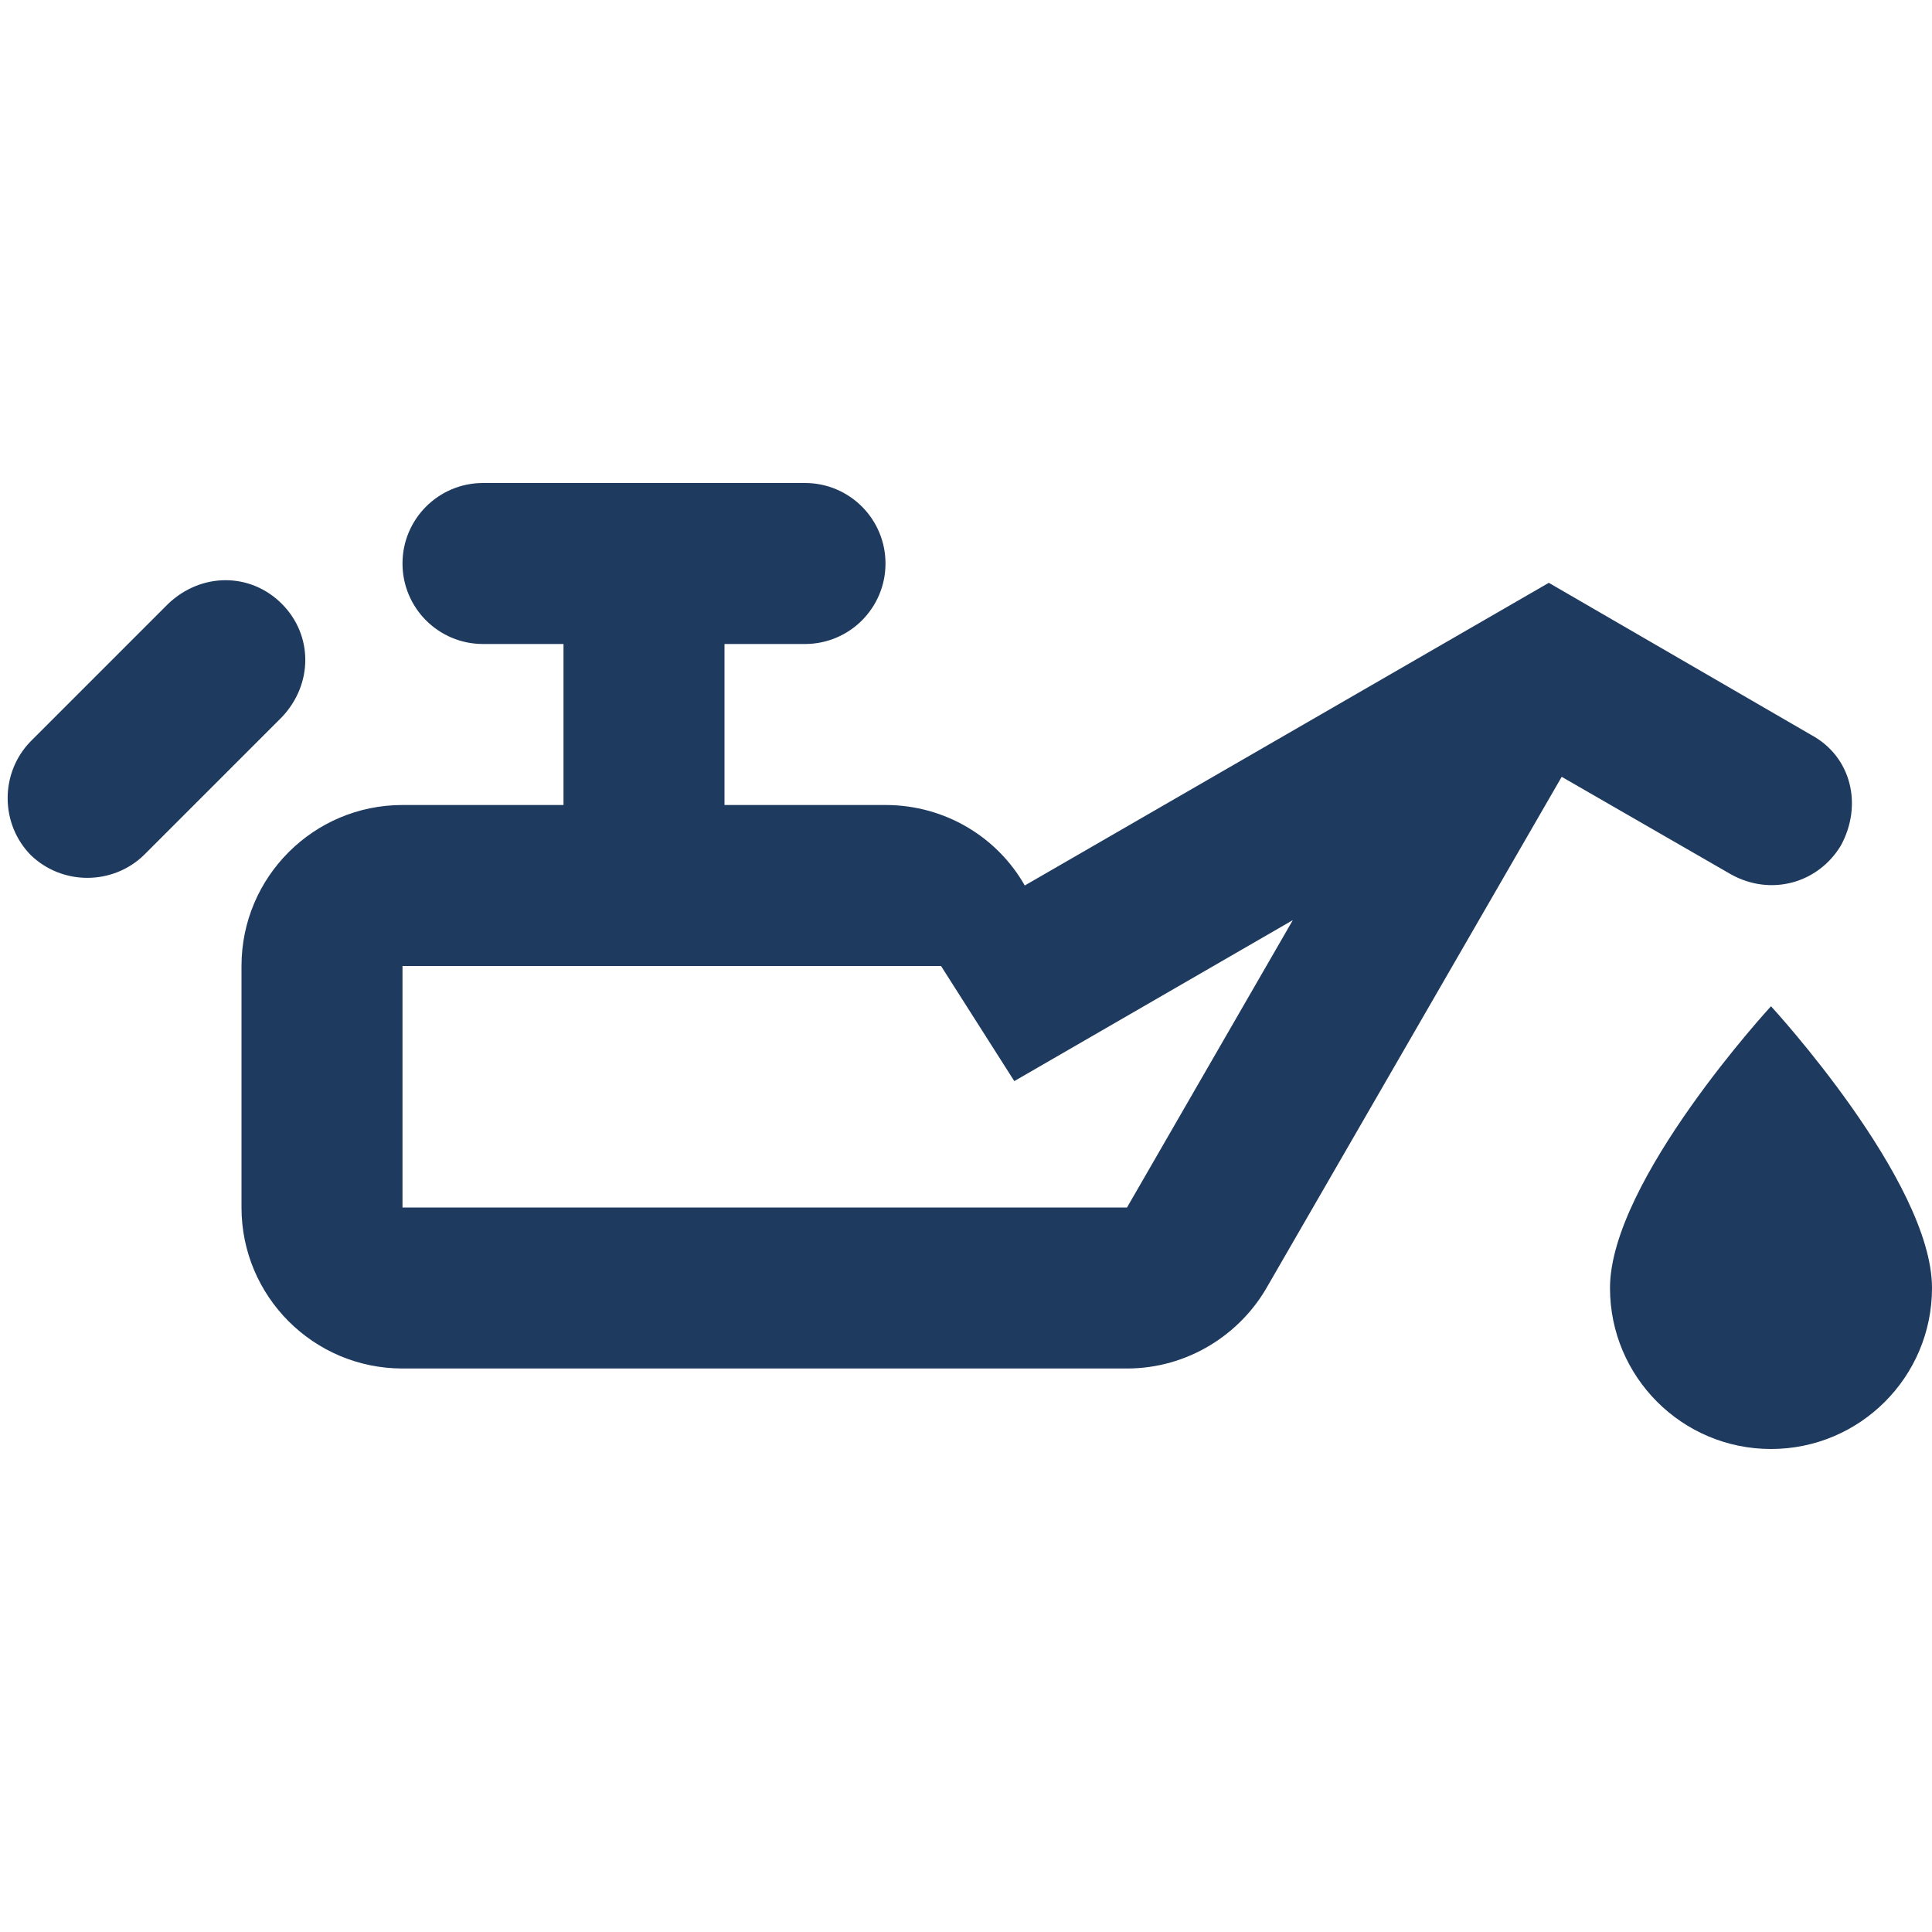
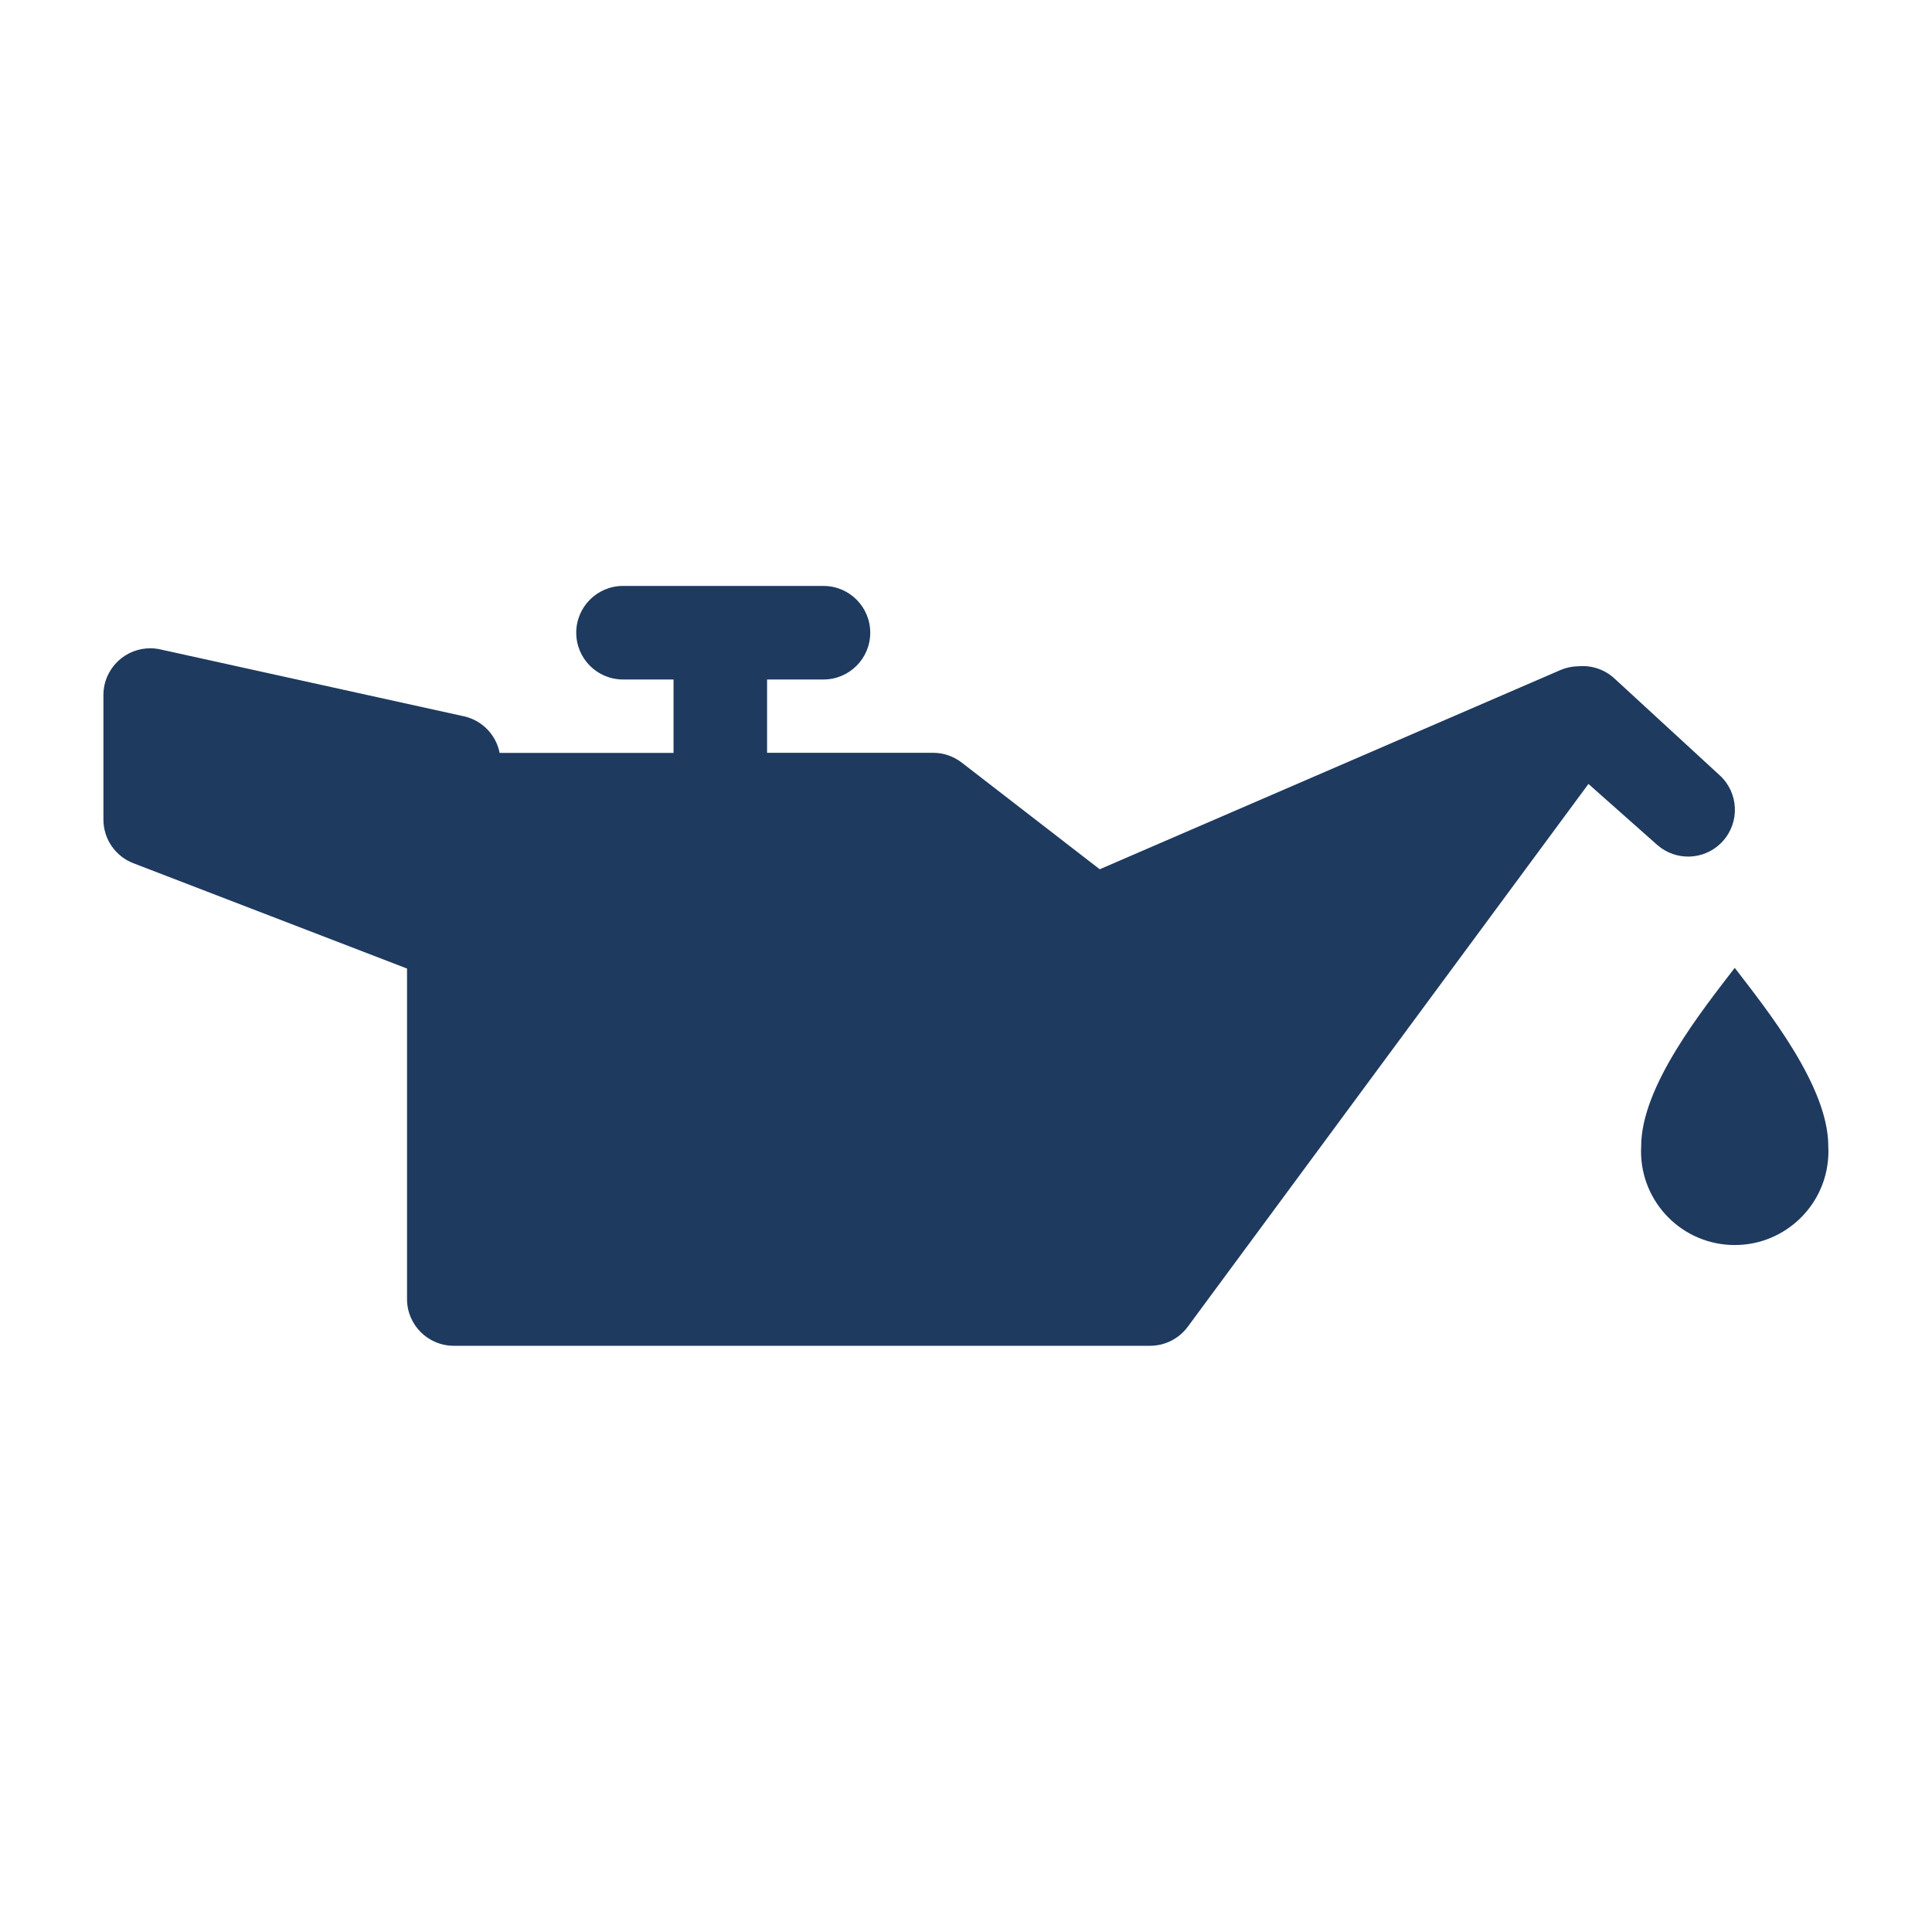
- <svg xmlns="http://www.w3.org/2000/svg" id="mdi-oil" viewBox="0 0 24 24">
-   <path fill="#1F3A5F" d="M22,12.5C22,12.5 24,14.67 24,16A2,2 0 0,1 22,18A2,2 0 0,1 20,16C20,14.67 22,12.5 22,12.5M6,6H10A1,1 0 0,1 11,7A1,1 0 0,1 10,8H9V10H11C11.74,10 12.39,10.4 12.73,11L19.24,7.24L22.5,9.13C23,9.4 23.14,10 22.87,10.5C22.59,10.97 22,11.14 21.5,10.86L19.4,9.65L15.75,15.97C15.41,16.58 14.75,17 14,17H5A2,2 0 0,1 3,15V12A2,2 0 0,1 5,10H7V8H6A1,1 0 0,1 5,7A1,1 0 0,1 6,6M5,12V15H14L16.06,11.43L12.6,13.43L11.69,12H5M0.38,9.21L2.09,7.5C2.5,7.11 3.11,7.11 3.5,7.5C3.89,7.89 3.89,8.5 3.5,8.91L1.79,10.62C1.4,11 0.77,11 0.38,10.62C0,10.23 0,9.6 0.38,9.21Z" />
+ <svg xmlns="http://www.w3.org/2000/svg" viewBox="24.90 22.70 54.60 54.60">
+   <path fill="#1F3A5F" fill-rule="evenodd" d="M 43.935,43.976 L 43.935,41.903 L 42.507,41.903 C 41.777,41.903 41.185,41.311 41.185,40.581 C 41.185,39.851 41.777,39.259 42.507,39.259 L 48.172,39.259 C 48.902,39.259 49.494,39.851 49.494,40.581 C 49.494,41.311 48.902,41.903 48.172,41.903 L 46.578,41.903 L 46.578,43.975 L 51.272,43.975 C 51.564,43.975 51.848,44.073 52.079,44.251 L 55.979,47.266 L 68.998,41.637 C 69.15,41.571 69.314,41.535 69.48,41.53 L 69.503,41.53 C 69.877,41.494 70.248,41.619 70.524,41.873 L 73.506,44.616 C 74.036,45.106 74.074,45.932 73.591,46.469 C 73.577,46.487 73.561,46.503 73.545,46.519 C 73.052,47.014 72.259,47.04 71.734,46.578 L 69.791,44.855 L 58.466,60.197 C 58.216,60.534 57.822,60.733 57.402,60.733 L 37.727,60.733 C 36.997,60.735 36.404,60.144 36.403,59.415 L 36.403,50.072 L 28.67,47.096 C 28.16,46.9 27.823,46.41 27.823,45.864 L 27.823,42.343 C 27.823,42.248 27.833,42.153 27.853,42.06 C 28.01,41.347 28.715,40.896 29.428,41.052 L 38.014,42.944 C 38.525,43.059 38.919,43.464 39.02,43.978 L 43.936,43.978 L 43.935,43.976 M 73.781,57.882 C 75.241,57.961 76.49,56.842 76.569,55.381 C 76.574,55.285 76.574,55.189 76.569,55.094 C 76.573,53.398 74.835,51.237 73.925,50.052 C 73.017,51.238 71.281,53.398 71.281,55.094 C 71.202,56.554 72.321,57.803 73.782,57.882 L 73.781,57.882" />
</svg>
